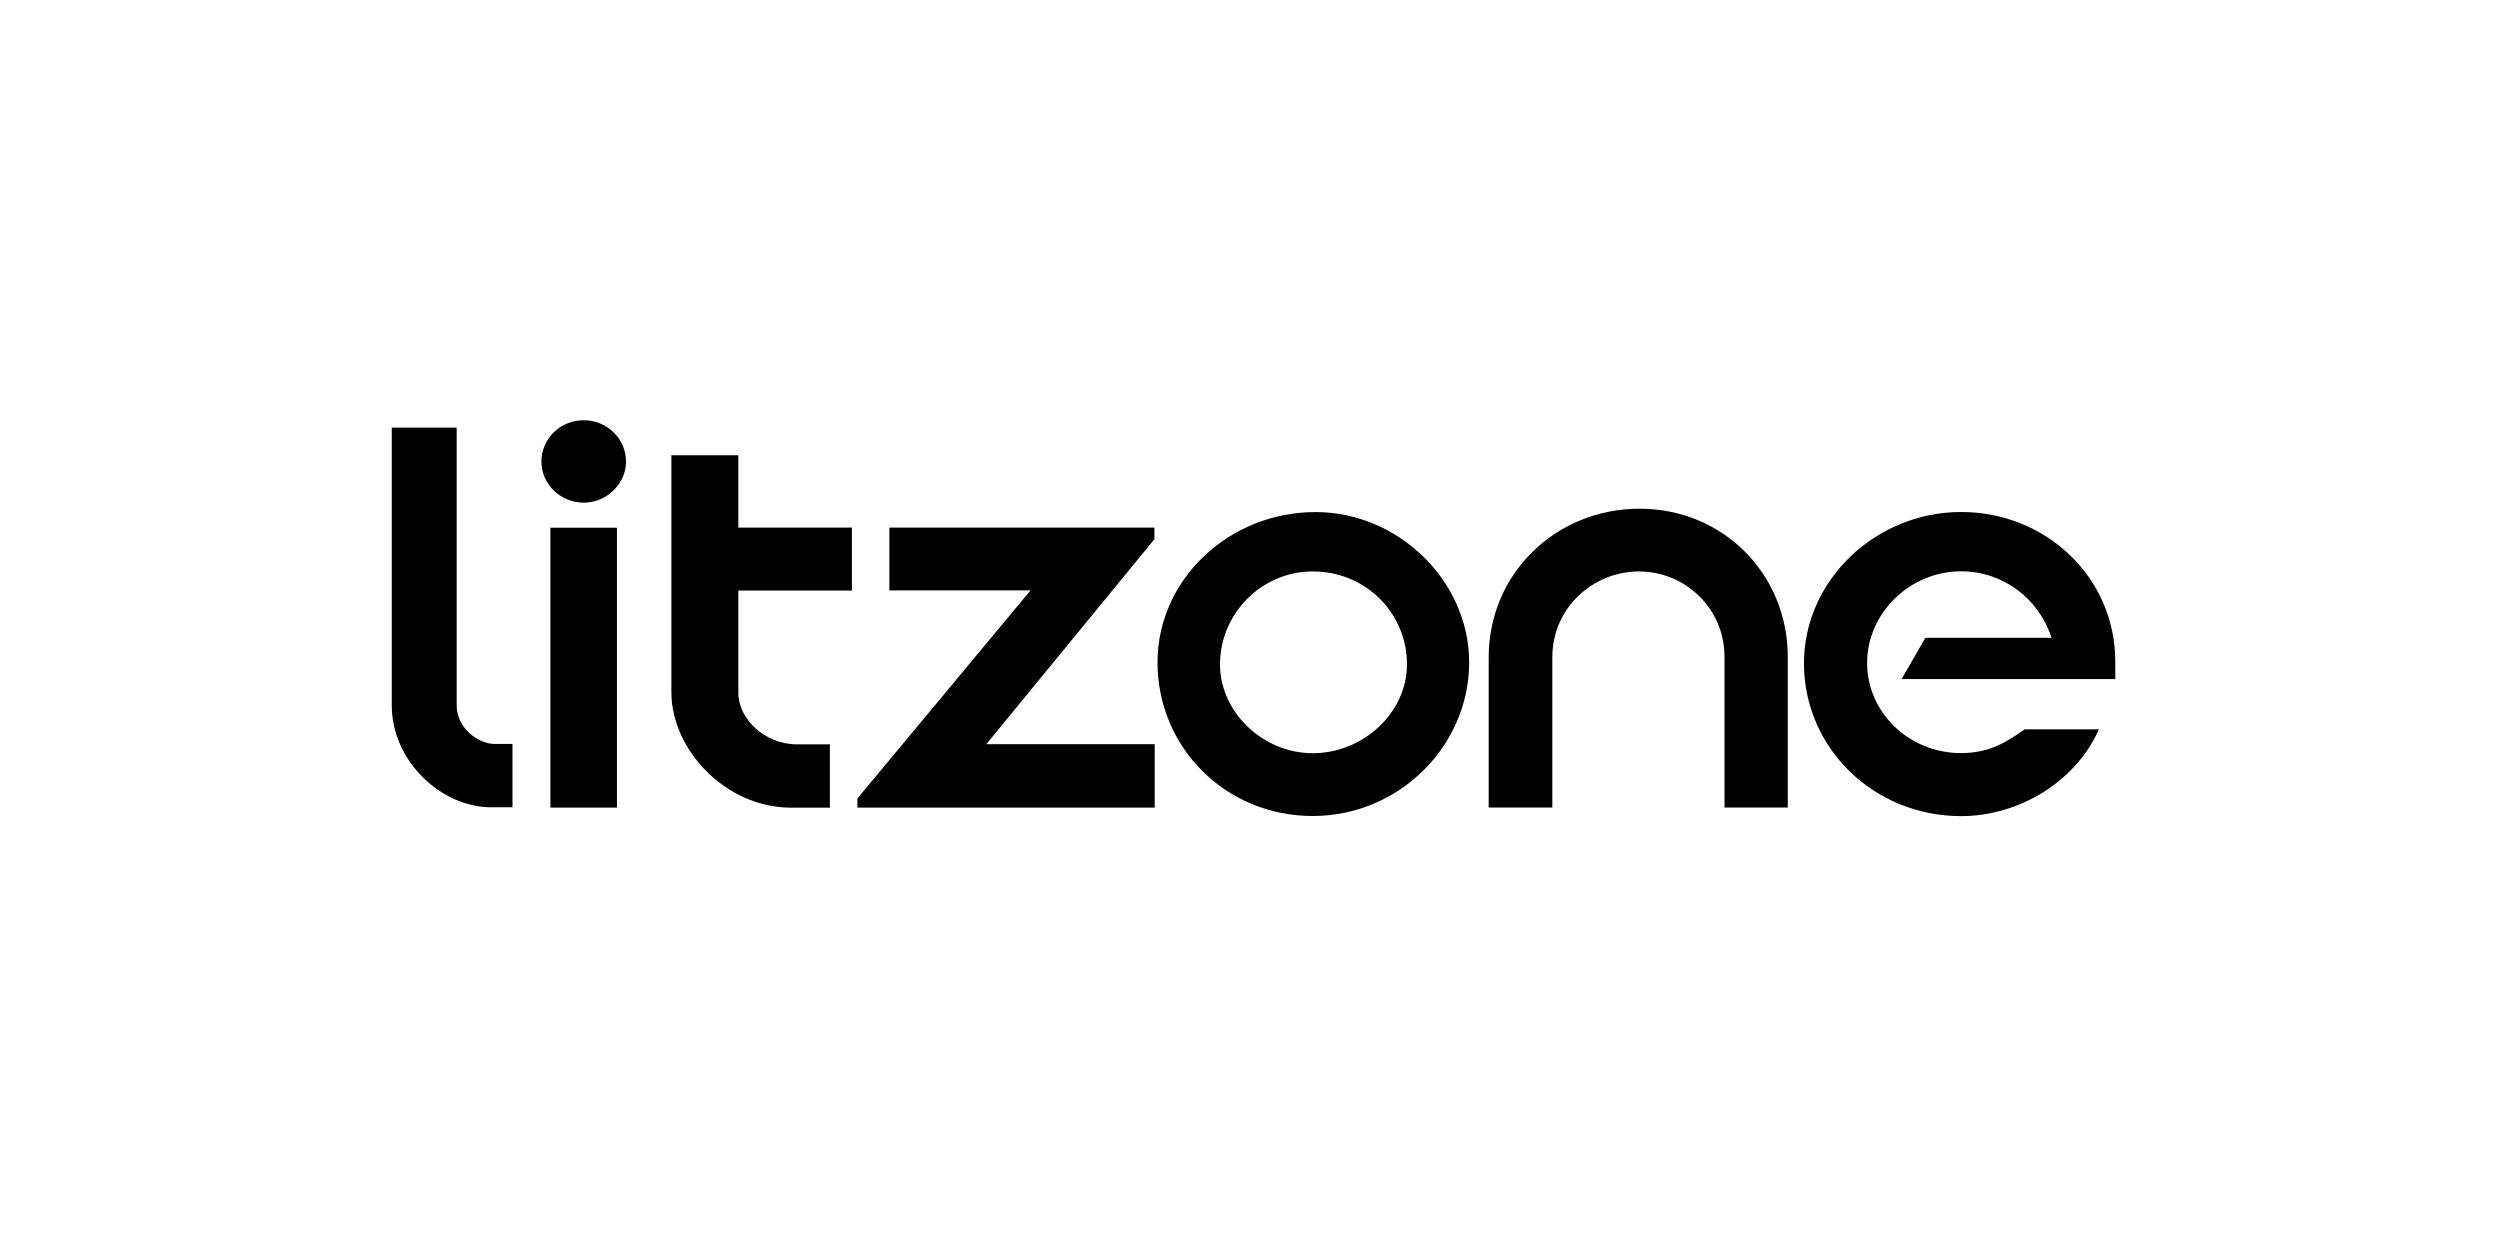
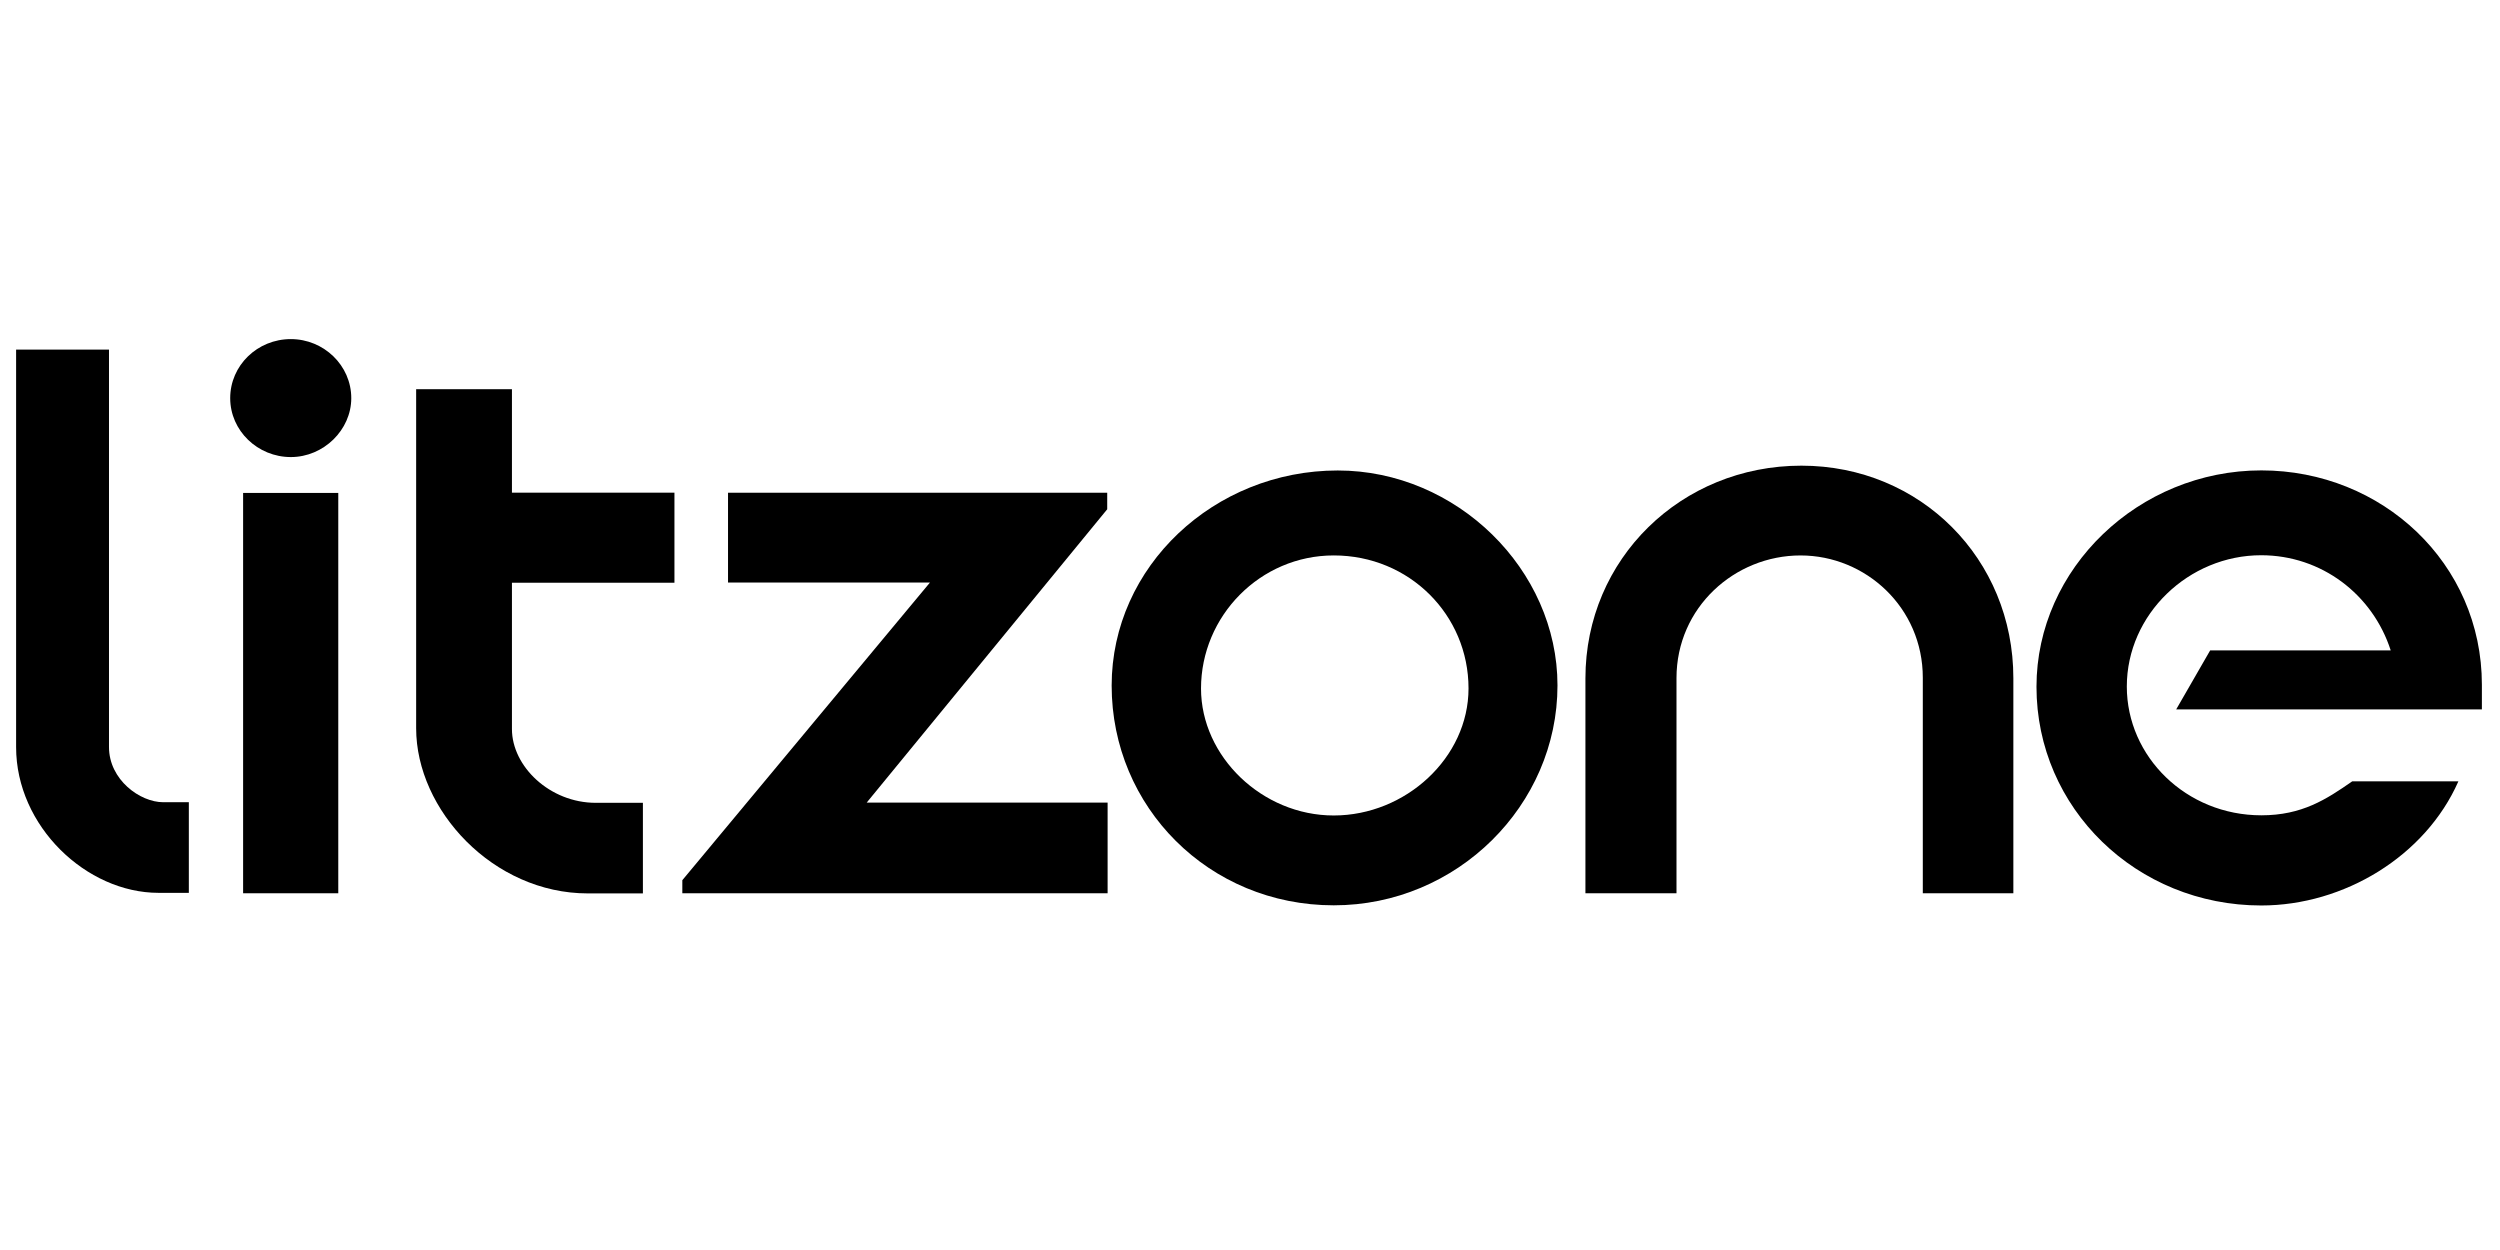
- <svg xmlns="http://www.w3.org/2000/svg" width="1774" height="887" viewBox="0 0 1774 887">
+ <svg xmlns="http://www.w3.org/2000/svg" width="1774" height="887" viewBox="270 290 1240 300">
  <g id="litzone" fill="#000000" fill-rule="nonzero" stroke="none">
    <path id="letter-l" d="M 277.99 303.409 L 324.06 303.409 L 324.06 500.543 C 324.06 516.796 339.502 527.9 350.943 527.9 L 363.662 527.9 L 363.662 572.852 L 348.641 572.852 C 312.831 572.852 277.99 539.793 277.99 500.569 Z" />
    <path id="letter-i" d="M 414.241 298.193 C 430.615 298.193 444.232 311.267 444.232 327.49 C 444.232 343.23 430.524 356.704 414.259 356.704 C 397.836 356.704 384.18 343.656 384.18 327.488 C 384.18 311.243 397.68 298.193 414.241 298.193 Z M 390.583 374.493 L 437.785 374.493 L 437.785 573.065 L 390.583 573.065 Z" />
    <path id="letter-t" d="M 476.41 323.056 L 523.922 323.056 L 523.922 374.373 L 604.524 374.373 L 604.524 419.04 L 523.922 419.04 L 523.922 491.607 C 523.922 510.131 542.677 528.2 565.52 528.2 L 588.88 528.2 L 588.88 573.129 L 561.534 573.129 C 514.6 573.129 476.41 531.74 476.41 491.206 Z" />
    <path id="letter-z" d="M 631.1 374.396 L 819.178 374.396 L 819.178 382.596 L 699.874 528.1 L 819.375 528.1 L 819.375 573.074 L 608.435 573.074 L 608.435 566.58 L 731.263 418.931 L 631.1 418.931 Z" />
    <path id="letter-o" d="M 933.512 363.359 C 992.439 363.359 1042.513 412.459 1042.513 469.969 C 1042.513 529.45 992.678 579.037 931.547 579.037 C 869.65 579.037 821.379 530.341 821.379 470.047 C 821.379 411.012 872.223 363.359 933.512 363.359 Z M 931.557 405.494 C 894.99 405.494 865.706 435.595 865.706 471.5 C 865.706 505.23 896.048 534.478 931.533 534.478 C 967.191 534.478 998.387 505.811 998.387 471.451 C 998.387 435.014 969.072 405.494 931.557 405.494 Z" />
    <path id="letter-n" d="M 1056.371 573.044 L 1056.371 466.494 C 1056.371 407.091 1103.94 360.972 1163.495 360.972 C 1222.503 360.972 1268.624 407.145 1268.624 466.409 L 1268.624 573.044 L 1223.711 573.044 L 1223.711 466.151 C 1223.711 431.405 1195.446 405.5 1163.068 405.5 C 1130.418 405.5 1101.54 431.283 1101.54 466.318 L 1101.54 573.044 Z" />
    <path id="letter-e" d="M 1501.013 481.847 L 1349.4 481.847 L 1366.242 452.6 L 1455.795 452.6 C 1446.814 424.775 1421.432 405.401 1391.533 405.401 C 1355.62 405.401 1324.9 434.663 1324.9 470.524 C 1324.9 505.349 1354.384 534.393 1391.631 534.393 C 1411.799 534.393 1423.889 526.47 1436.695 517.55 L 1489.358 517.55 C 1472.966 554.71 1432.558 579.119 1391.587 579.119 C 1329.705 579.119 1280.095 530.917 1280.095 470.635 C 1280.095 411.808 1330.901 363.315 1391.641 363.315 C 1451.494 363.315 1501.013 409.328 1501.013 469.622 Z" />
  </g>
</svg>
